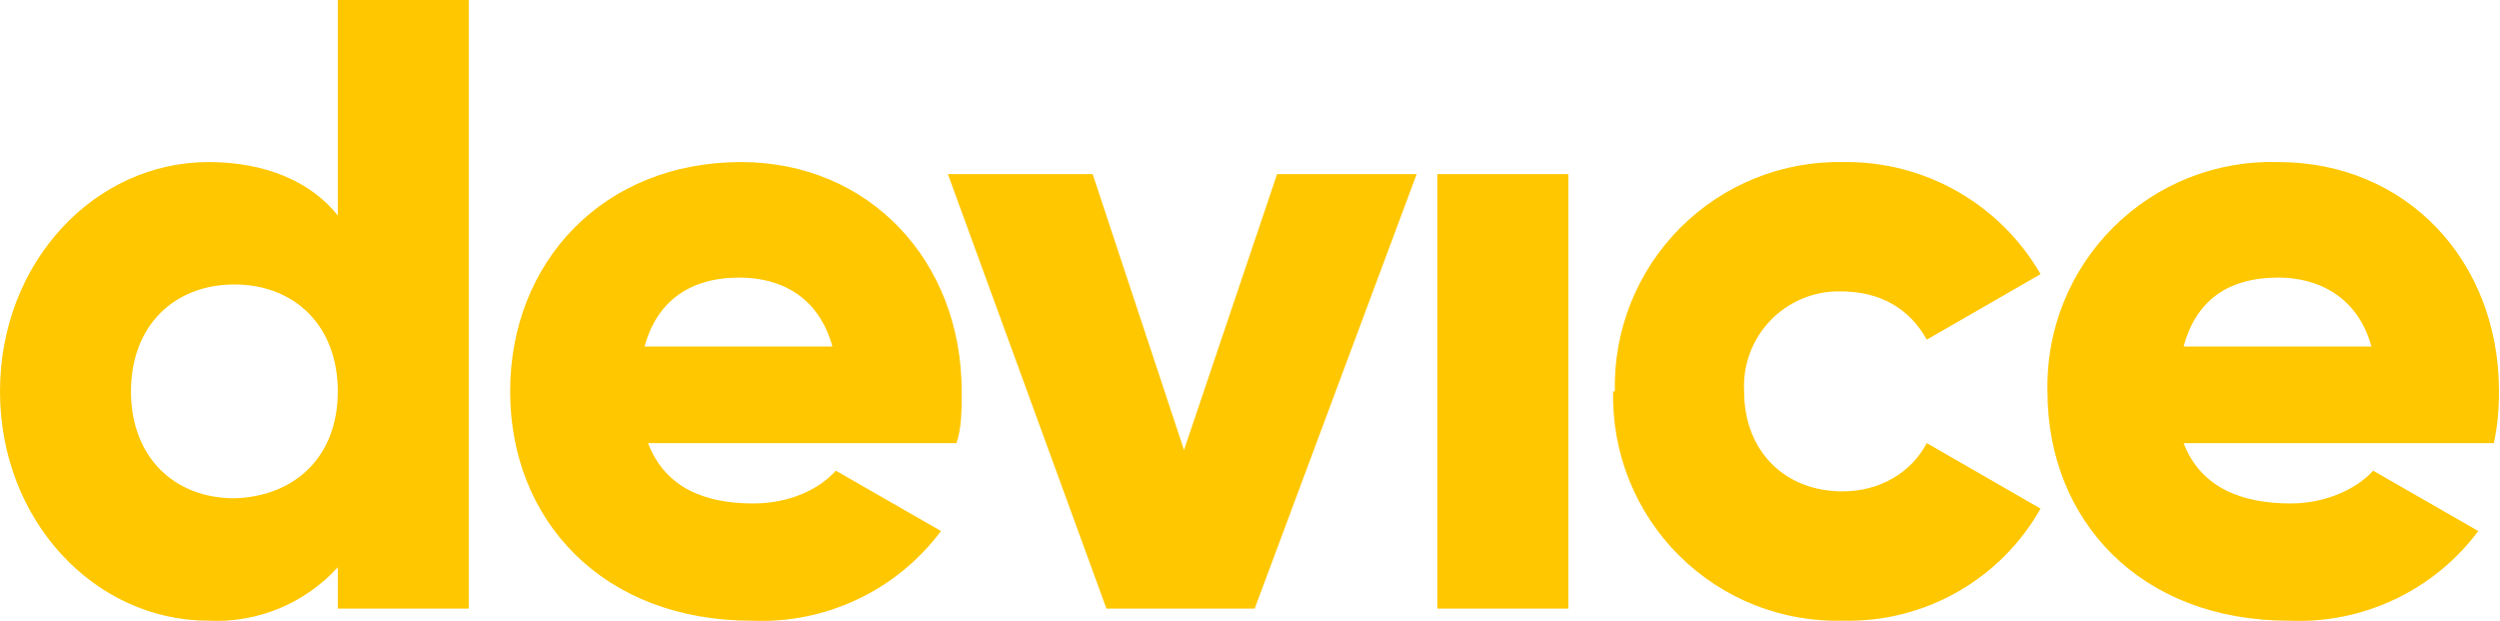
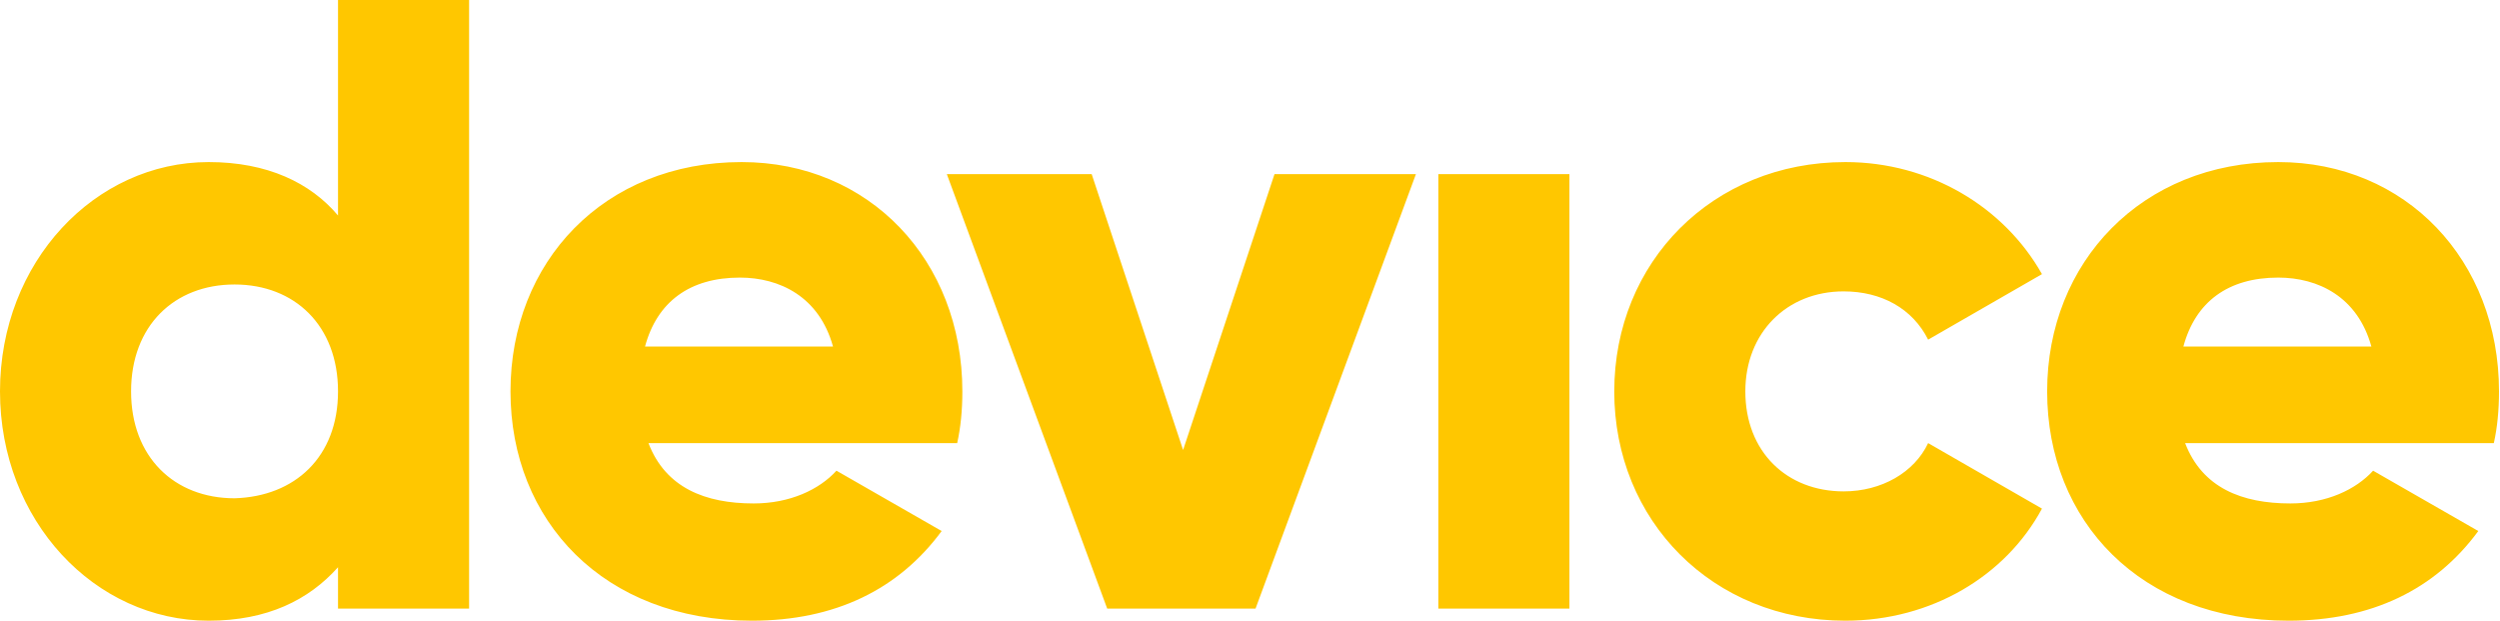
- <svg xmlns="http://www.w3.org/2000/svg" width="145" height="36" fill="none">
-   <path fill="#FFC700" d="M27.2 0v35.3h-7.6v-2.4a9.5 9.5 0 0 1-7.5 3.1C5.5 36 0 30.2 0 22.7 0 15.2 5.5 9.4 12.1 9.4c3.4 0 6 1.2 7.5 3.1V0h7.6Zm-7.6 22.7c0-3.8-2.5-6.2-6-6.2s-6 2.4-6 6.2c0 3.8 2.5 6.2 6 6.2 3.5-.1 6-2.4 6-6.2ZM43.7 29.2c2.1 0 3.8-.8 4.8-1.9l6.1 3.5a13 13 0 0 1-11 5.2c-8.6 0-14-5.8-14-13.3C29.6 15.2 35 9.4 43 9.4c7.4 0 12.8 5.7 12.8 13.3 0 1.1 0 2.1-.3 3H37.6c1 2.6 3.3 3.5 6.1 3.5Zm4.6-9.1c-.8-2.9-3-4-5.4-4-2.9 0-4.8 1.4-5.5 4h11ZM82.2 10.1l-9.4 25.2h-8.6L55 10.1h8.4l5.3 16 5.4-16h8.2ZM83.5 10.1H91v25.2h-7.6V10.1ZM93.7 22.7A13 13 0 0 1 107 9.4a13 13 0 0 1 11.4 6.5l-6.6 3.8c-1-1.8-2.7-2.8-5-2.8a5.5 5.5 0 0 0-5.6 5.8c0 3.5 2.4 5.8 5.7 5.8 2.2 0 4-1.1 4.9-2.8l6.6 3.8A12.8 12.8 0 0 1 107 36a13 13 0 0 1-13.4-13.3ZM132.9 29.2c2 0 3.8-.8 4.8-1.9l6.1 3.5a13 13 0 0 1-11 5.2c-8.6 0-14-5.8-14-13.3a13 13 0 0 1 13.4-13.3c7.4 0 12.8 5.7 12.8 13.3 0 1.1-.1 2.1-.3 3h-18c1 2.6 3.4 3.5 6.2 3.5Zm4.7-9.1c-.8-2.9-3.1-4-5.4-4-3 0-4.8 1.4-5.5 4h10.9Z" />
+ <svg xmlns="http://www.w3.org/2000/svg" width="145" height="36" fill="none" viewBox="0 0 145 36">
+   <path fill="#FFC700" d="M27.219 0v35.3h-7.606v-2.4c-1.7 1.9-4.102 3.1-7.505 3.1C5.504 36 0 30.2 0 22.7 0 15.2 5.504 9.4 12.108 9.4c3.403 0 5.904 1.2 7.505 3.1V0h7.606Zm-7.606 22.7c0-3.8-2.501-6.2-6.004-6.2-3.502 0-6.004 2.4-6.004 6.2 0 3.8 2.502 6.2 6.004 6.2 3.503-.1 6.004-2.4 6.004-6.2ZM43.73 29.2c2.102 0 3.803-.8 4.804-1.9l6.104 3.5C52.136 34.2 48.434 36 43.63 36c-8.606 0-14.01-5.8-14.01-13.3 0-7.5 5.404-13.3 13.41-13.3 7.405 0 12.809 5.7 12.809 13.3 0 1.1-.1 2.1-.3 3H37.625c1 2.6 3.302 3.5 6.104 3.5Zm4.604-9.1c-.801-2.9-3.103-4-5.404-4-2.902 0-4.803 1.4-5.504 4h10.907ZM82.156 10.1 72.85 35.3h-8.606l-9.306-25.2h8.405l5.304 16 5.304-16h8.206ZM83.457 10.1h7.606v25.2h-7.606V10.1ZM93.665 22.7c0-7.5 5.703-13.3 13.409-13.3 4.903 0 9.206 2.6 11.408 6.5l-6.605 3.8c-.901-1.8-2.702-2.8-4.903-2.8-3.303 0-5.704 2.4-5.704 5.8 0 3.5 2.401 5.8 5.704 5.8 2.201 0 4.103-1.1 4.903-2.8l6.605 3.8c-2.102 3.9-6.405 6.5-11.408 6.5-7.706 0-13.41-5.8-13.41-13.3ZM132.892 29.2c2.101 0 3.802-.8 4.803-1.9l6.104 3.5c-2.502 3.4-6.204 5.2-11.007 5.2-8.606 0-14.01-5.8-14.01-13.3 0-7.5 5.504-13.3 13.409-13.3C139.596 9.4 145 15.1 145 22.7c0 1.1-.1 2.1-.3 3h-17.913c1.001 2.6 3.303 3.5 6.105 3.5Zm4.703-9.1c-.801-2.9-3.102-4-5.404-4-2.902 0-4.803 1.4-5.504 4h10.908Z" />
</svg>
